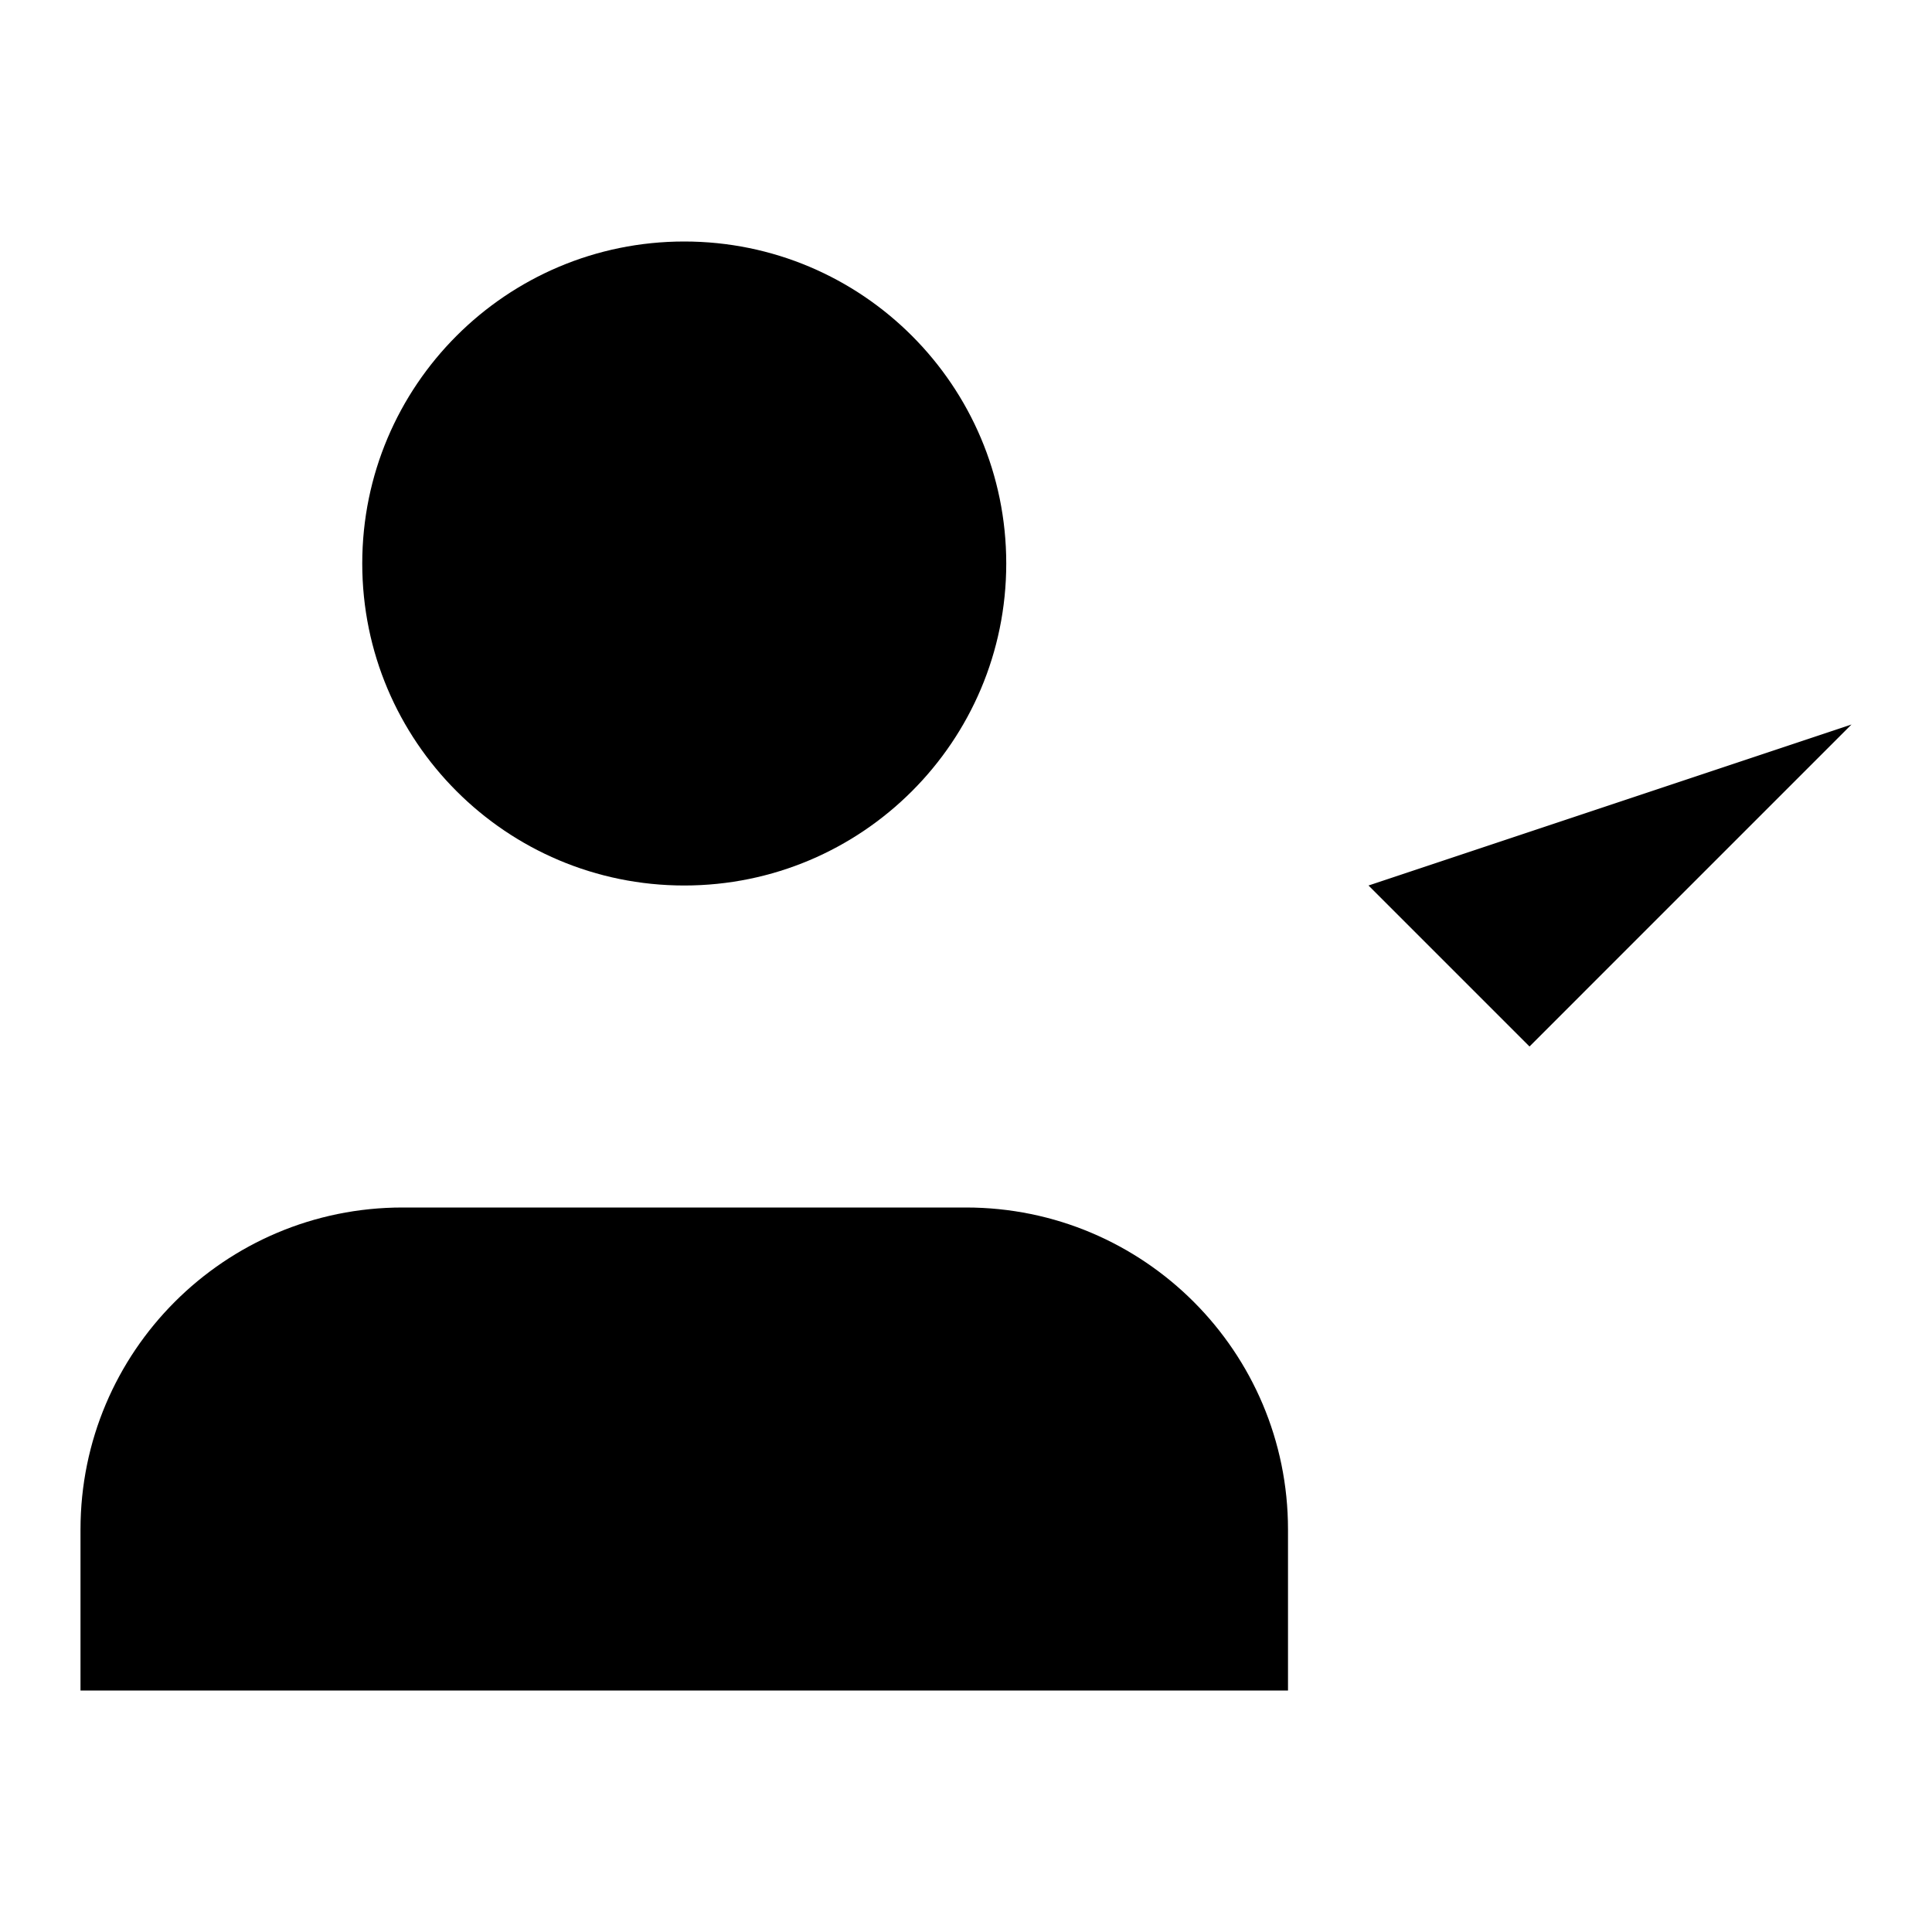
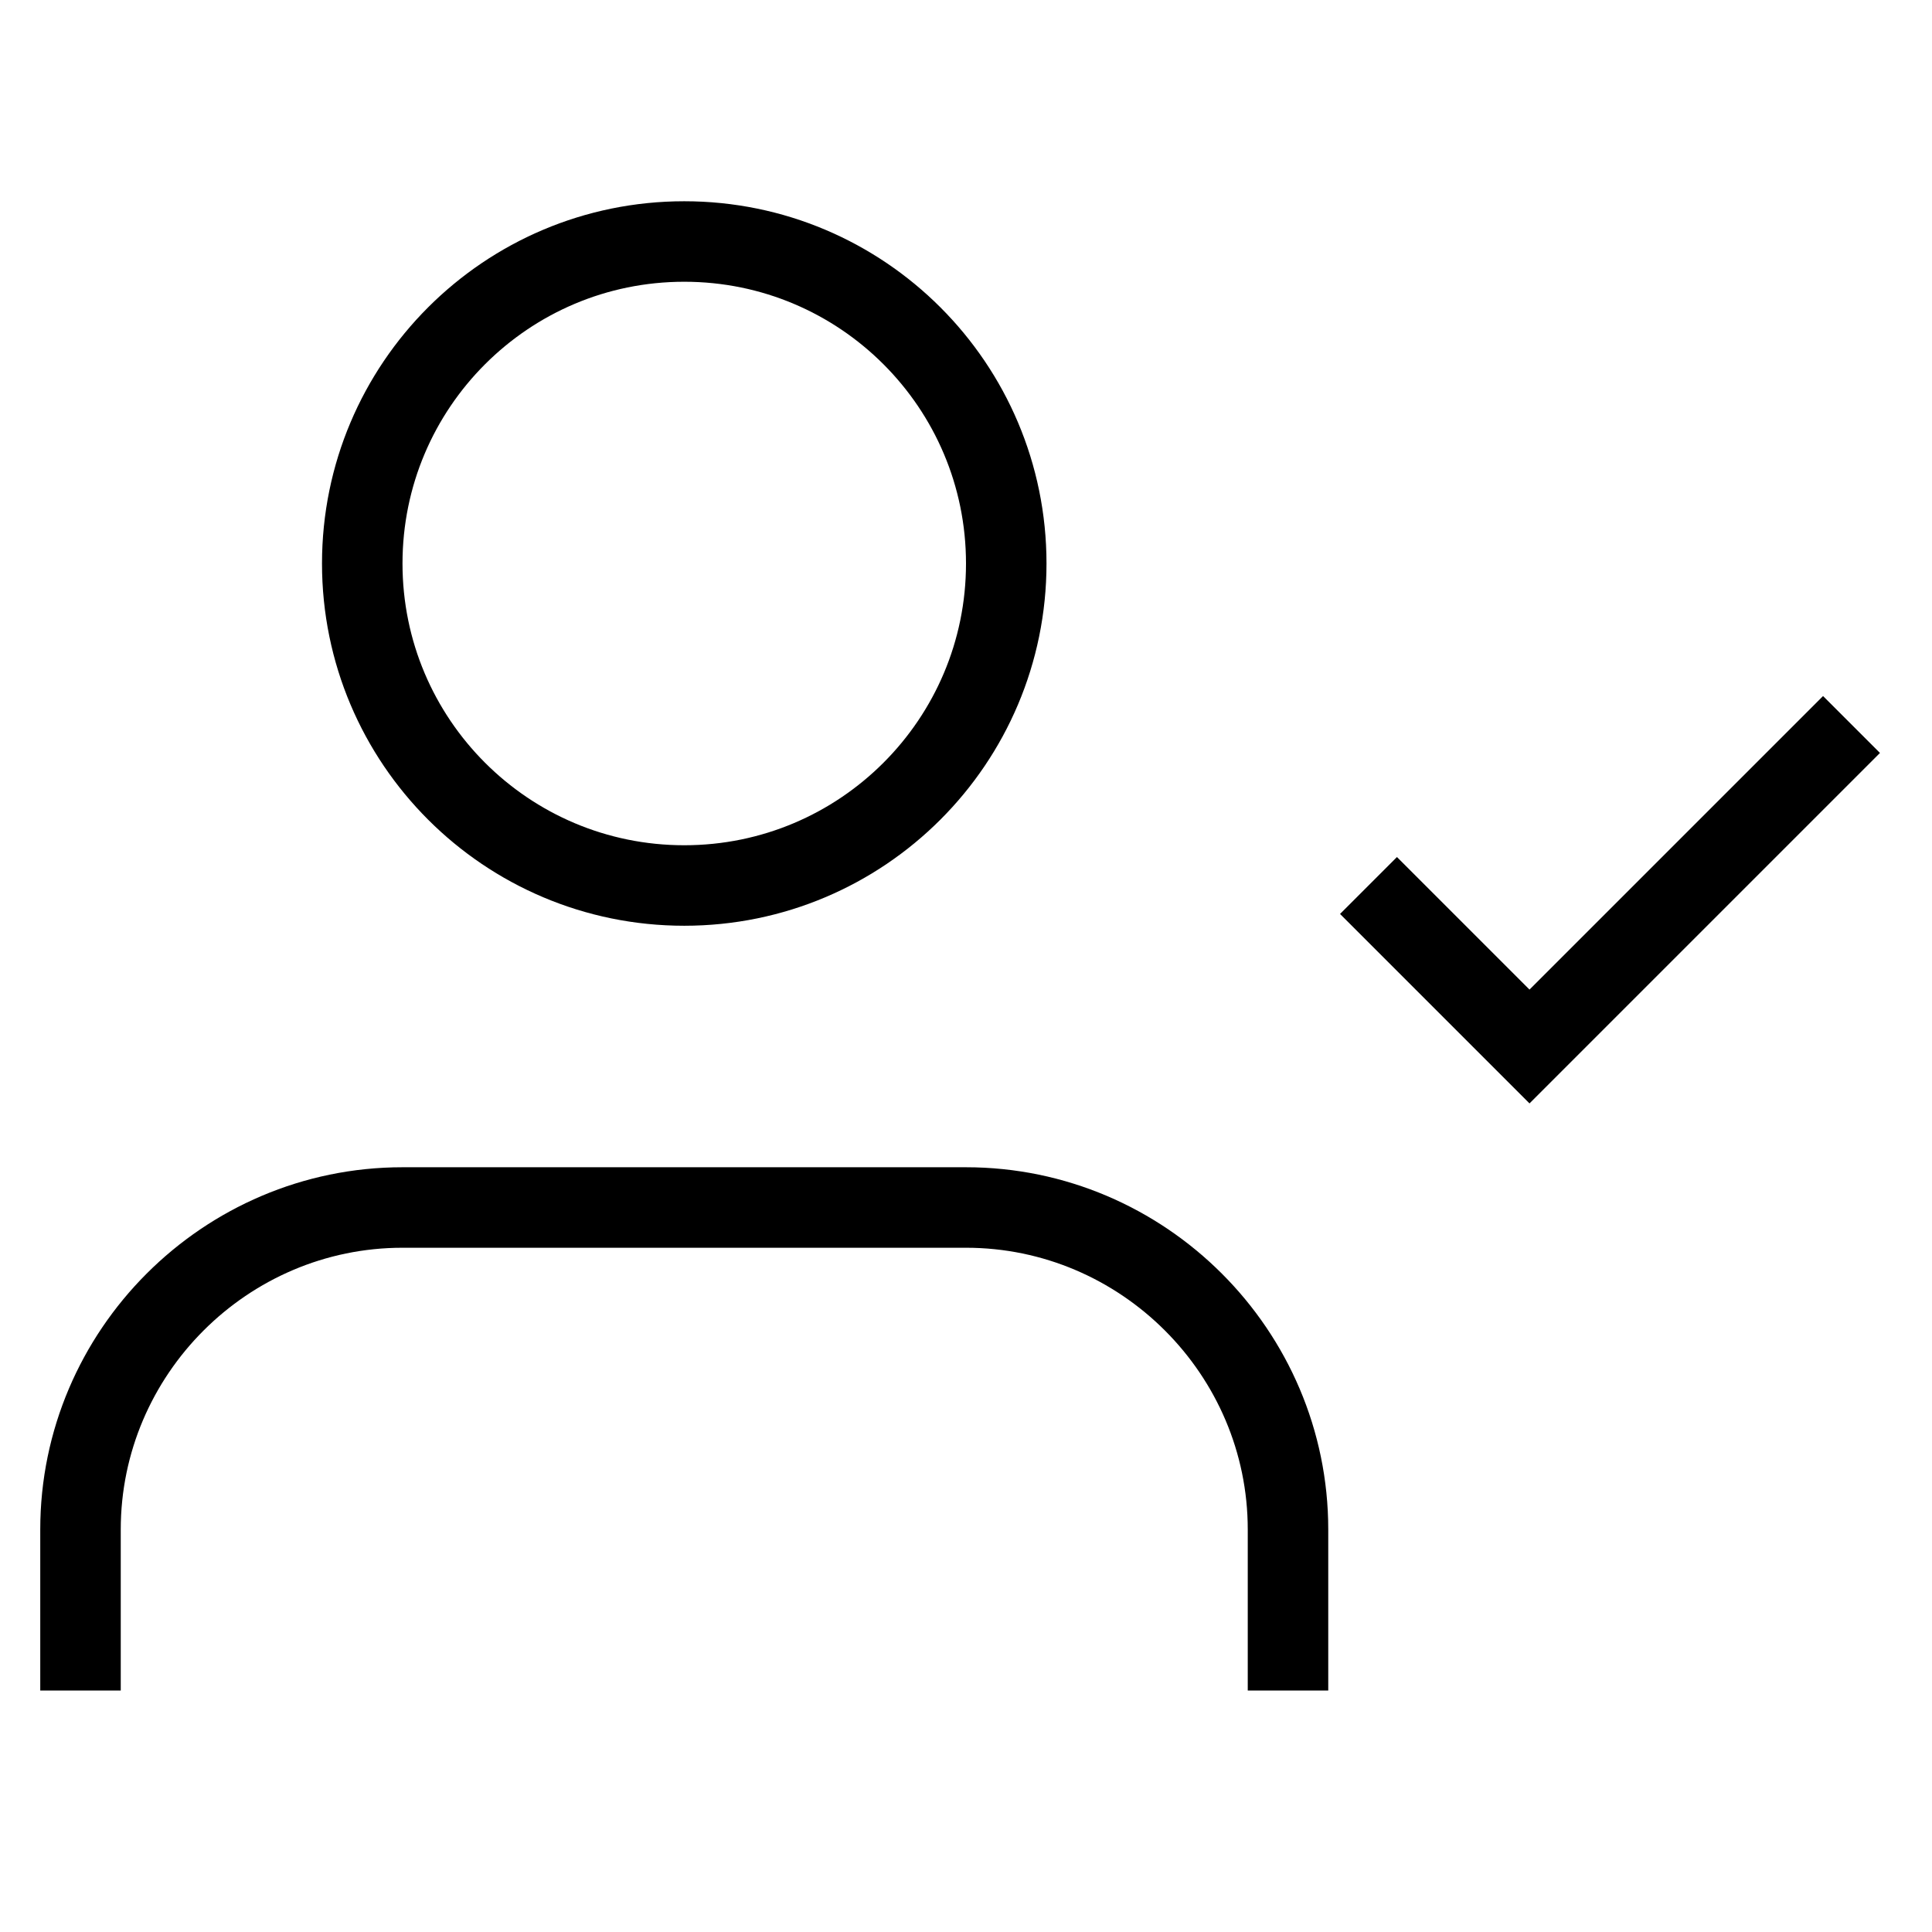
- <svg xmlns="http://www.w3.org/2000/svg" stroke-linecap="round" stroke-linejoin="round" stroke-width="2" viewBox="0 0 24 24">
-   <path d="M16 21v-2a4 4 0 0 0-4-4H5a4 4 0 0 0-4 4v2" />
-   <circle cx="8.5" cy="7" r="4" />
-   <path d="m17 11 2 2 4-4" />
+ <svg xmlns="http://www.w3.org/2000/svg" id="Layer_1" version="1.1" viewBox="0 0 24 24">
+   <defs>
+     <style>
+       .st0 {
+         fill: none;
+         stroke: #000;
+         stroke-miterlimit: 10;
+       }
+     </style>
+   </defs>
+   <path class="st0" d="M16,21v-2c0-2.2-1.8-4-4-4h-7c-2.2,0-4,1.8-4,4v2" />
+   <circle class="st0" cx="8.5" cy="7" r="4" />
+   <path class="st0" d="M17,11l2,2,4-4" />
</svg>
